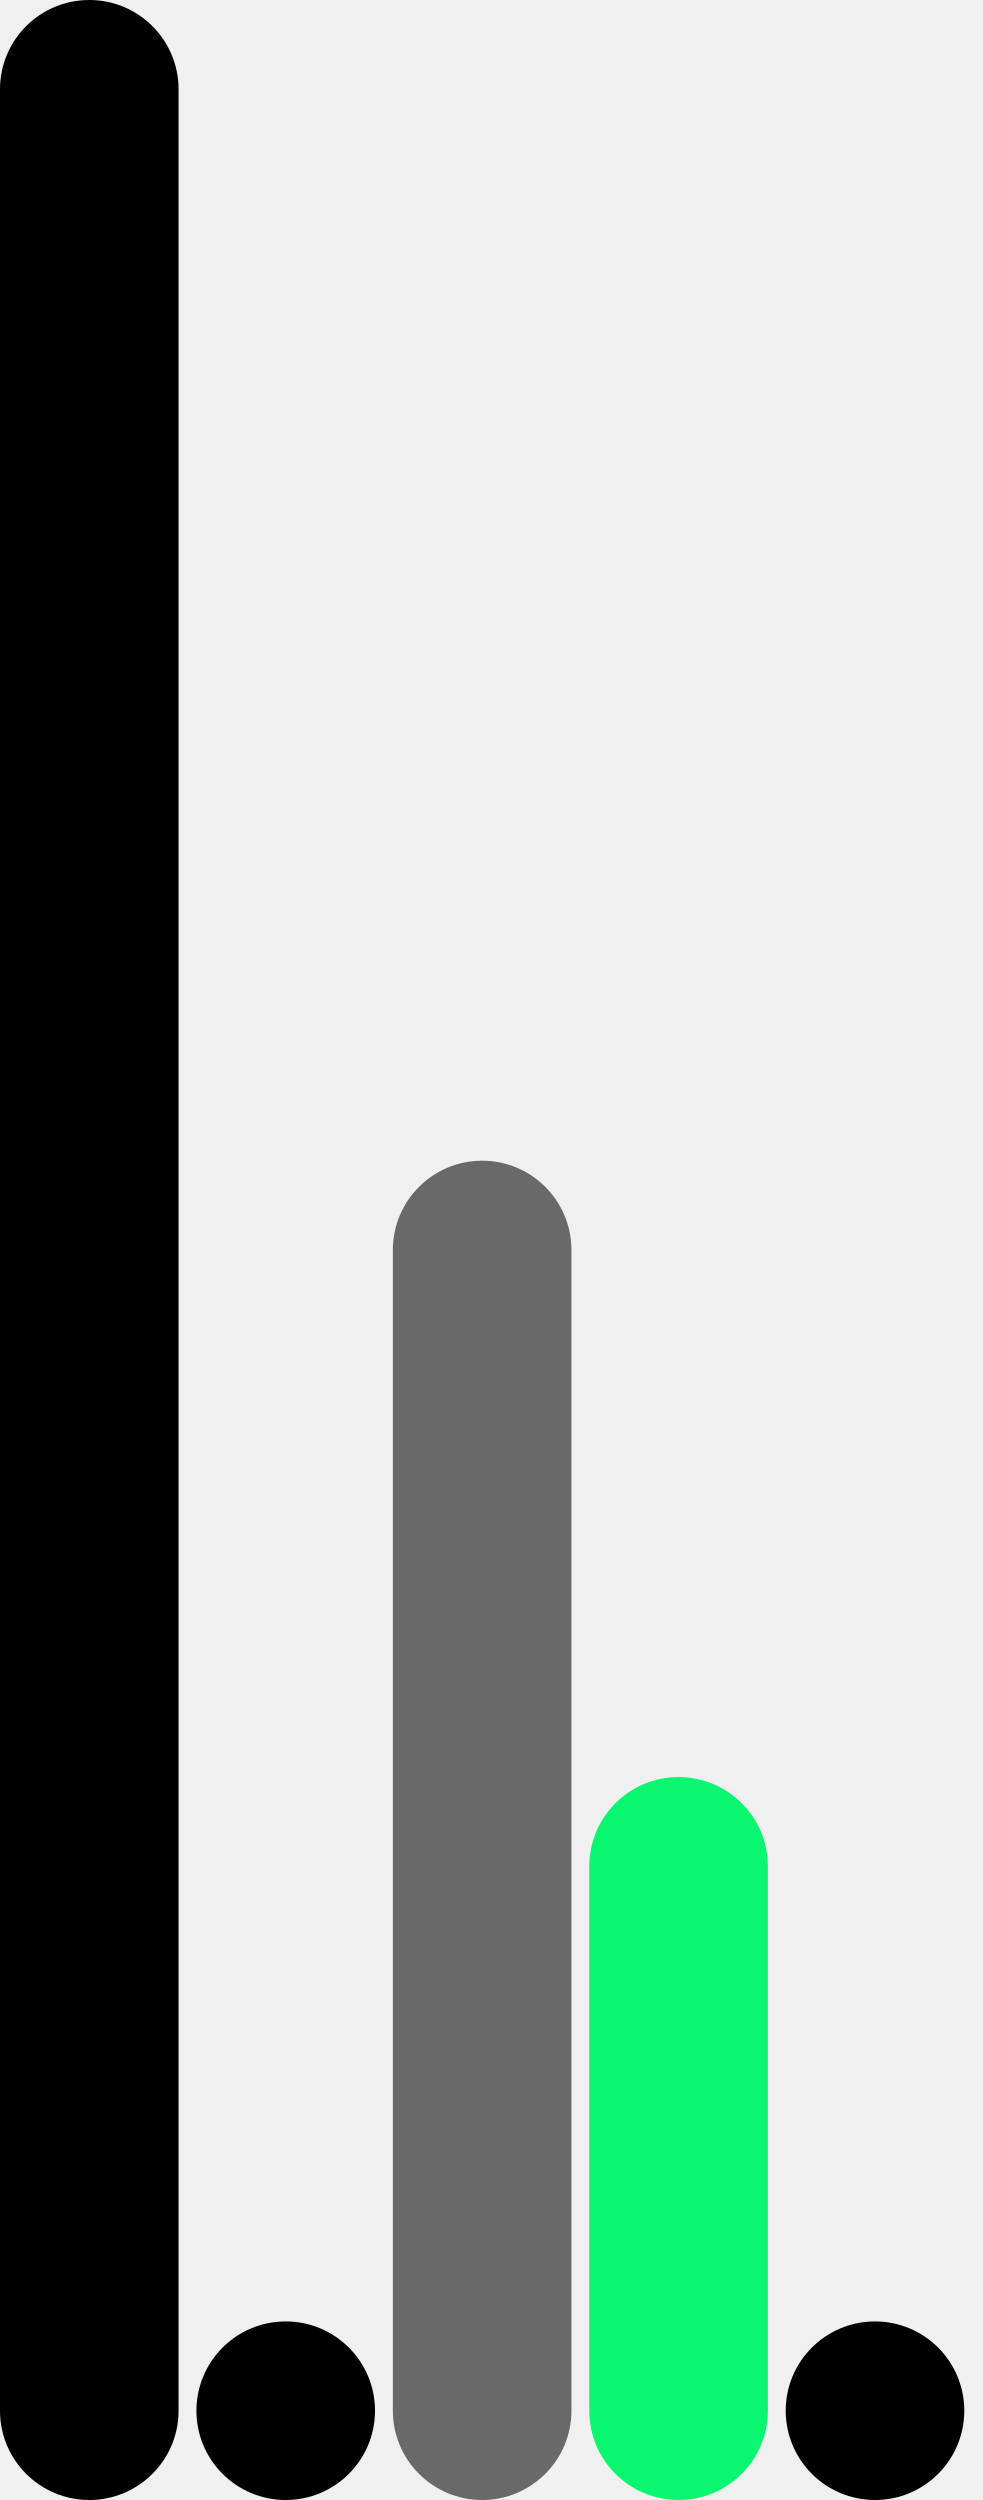
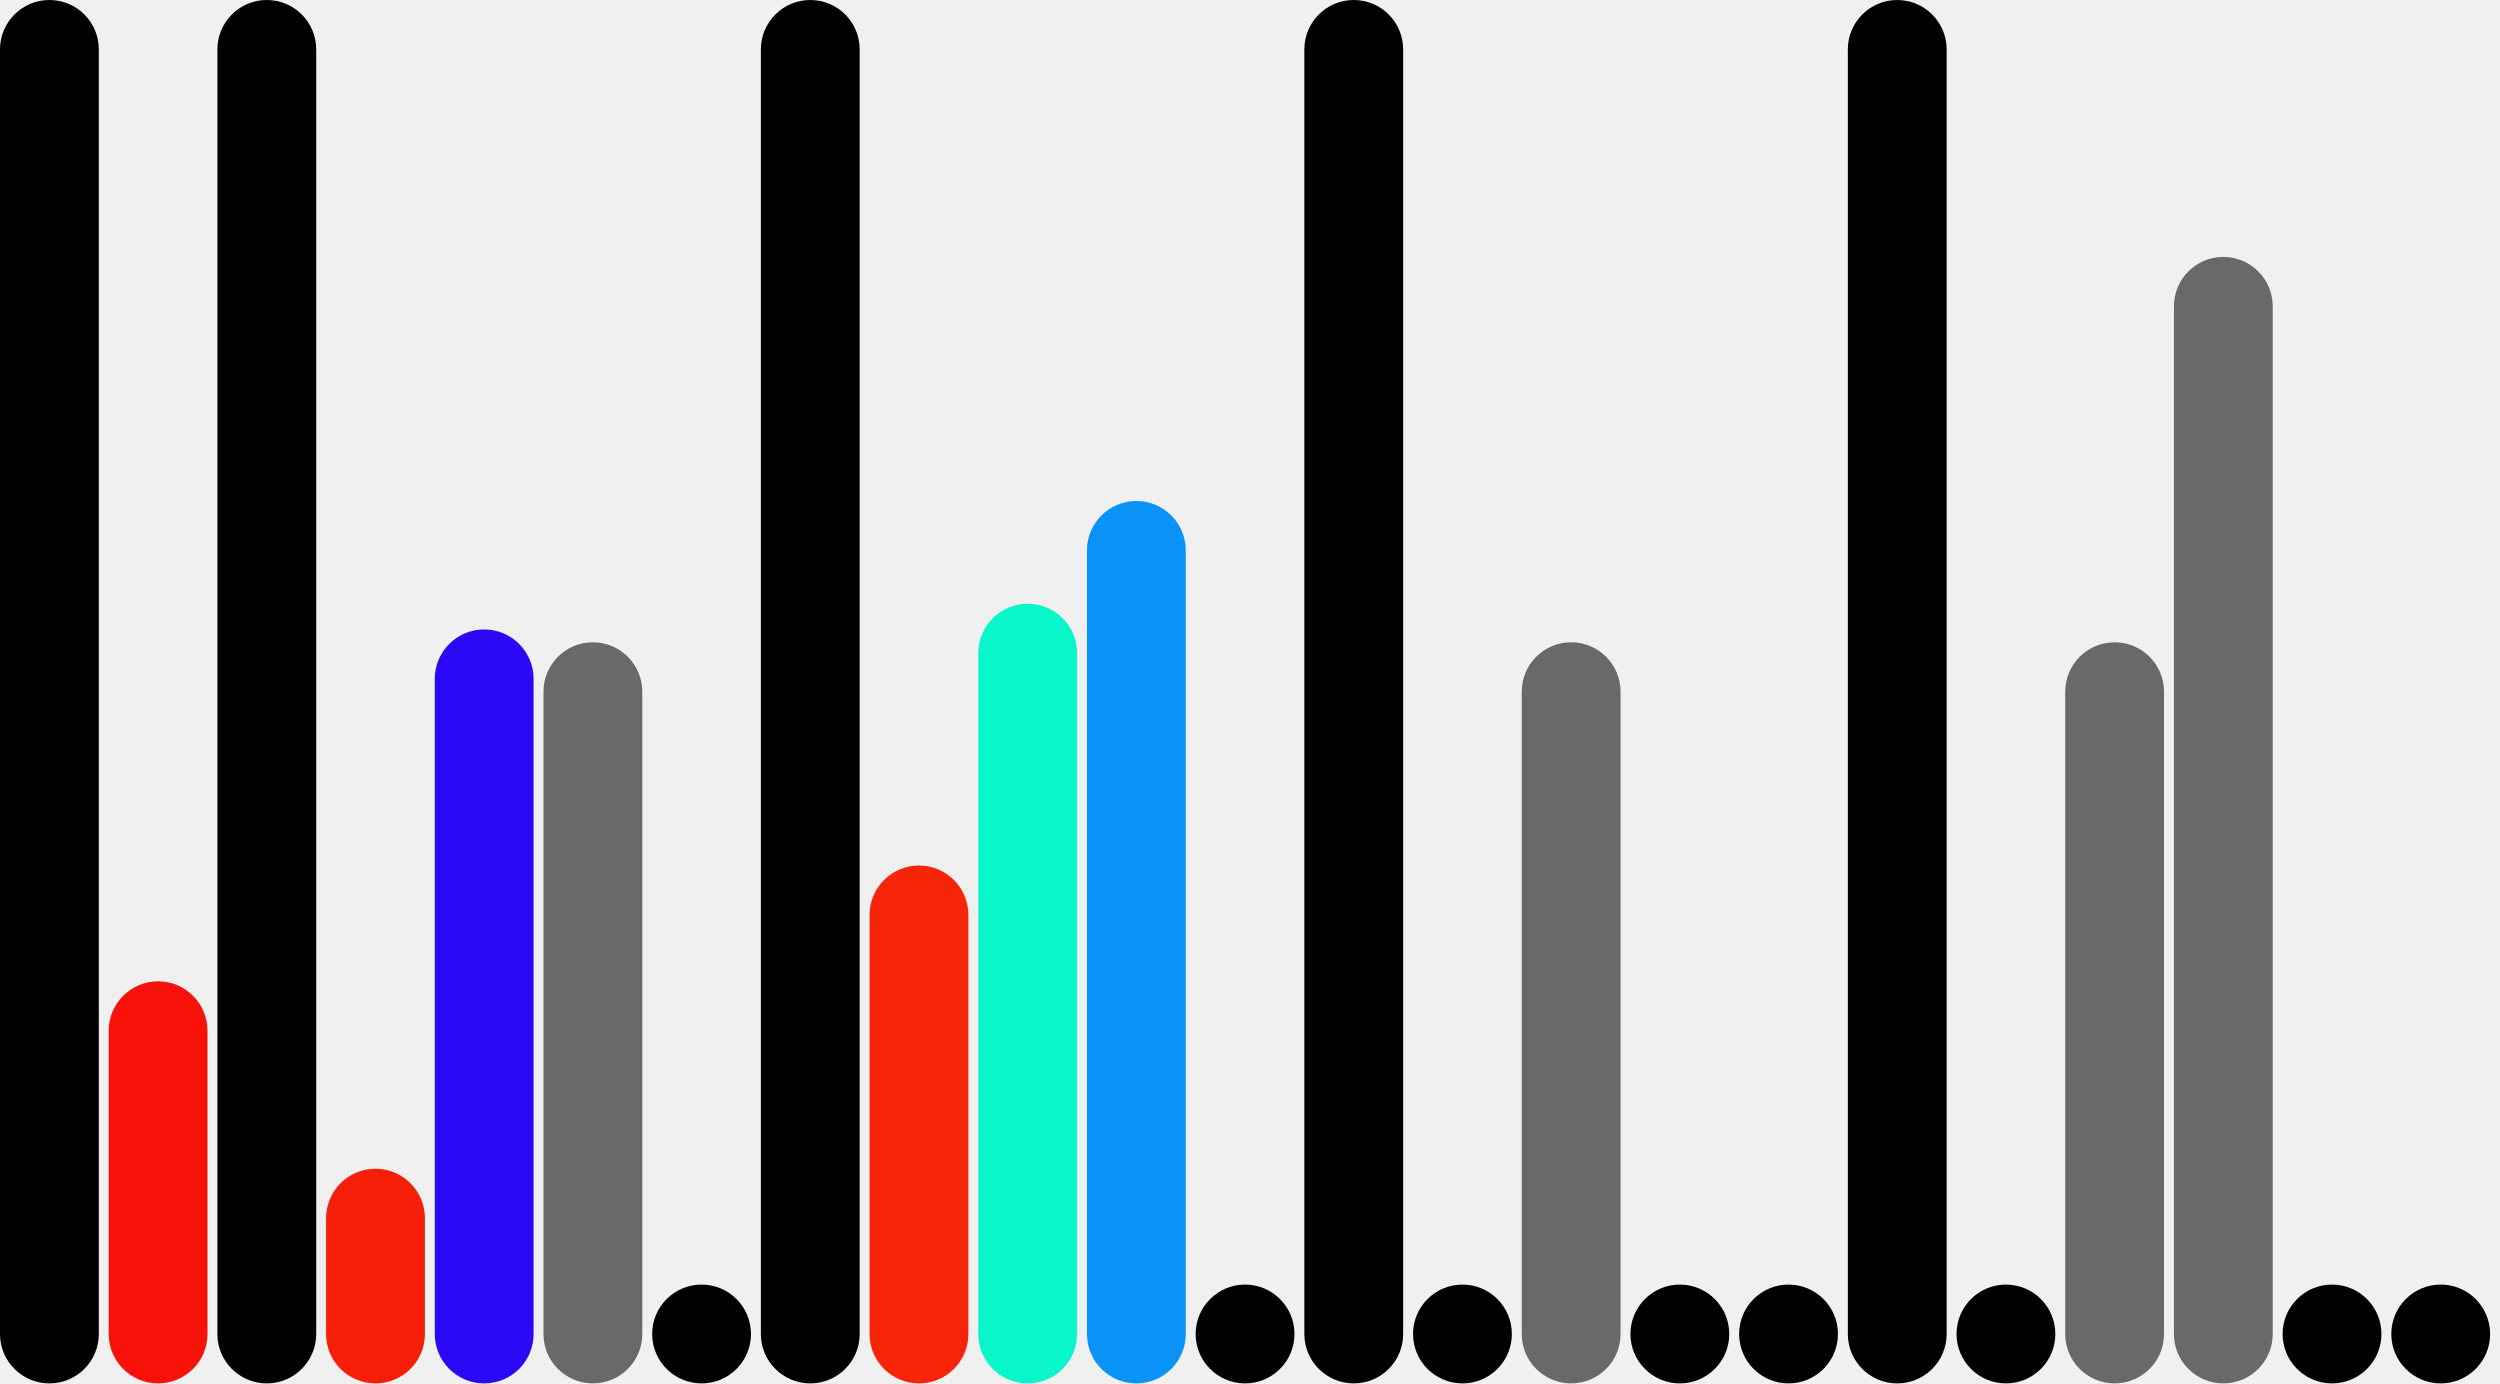
- <svg xmlns="http://www.w3.org/2000/svg" version="1.1" baseProfile="full" width="55" height="140">
-   <rect x="0" y="0" width=";55" height="140" style="fill:white;" />
+ <svg xmlns="http://www.w3.org/2000/svg" version="1.1" baseProfile="full" width="253" height="140">
+   <rect x="0" y="0" width=";253" height="140" style="fill:white;" />
  <rect x="0" y="0" rx="5" ry="5" width="10" height="140" style="fill:black" />
-   <rect x="11" y="130" rx="5" ry="5" width="10" height="10" style="fill:black" />
-   <rect x="22" y="65" rx="5" ry="5" width="10" height="75" style="fill:dimgray" />
-   <rect x="33" y="99.515" rx="5" ry="5" width="10" height="40.485" style="fill:hsl(146,93%,50%)" />
-   <rect x="44" y="130" rx="5" ry="5" width="10" height="10" style="fill:black" />
+   <rect x="11" y="99.311" rx="5" ry="5" width="10" height="40.689" style="fill:hsl(2,93%,50%)" />
+   <rect x="22" y="0" rx="5" ry="5" width="10" height="140" style="fill:black" />
+   <rect x="33" y="118.278" rx="5" ry="5" width="10" height="21.722" style="fill:hsl(5,93%,50%)" />
+   <rect x="44" y="63.7" rx="5" ry="5" width="10" height="76.3" style="fill:hsl(249,93%,50%)" />
+   <rect x="55" y="65" rx="5" ry="5" width="10" height="75" style="fill:dimgray" />
+   <rect x="66" y="130" rx="5" ry="5" width="10" height="10" style="fill:black" />
+   <rect x="77" y="0" rx="5" ry="5" width="10" height="140" style="fill:black" />
+   <rect x="88" y="87.589" rx="5" ry="5" width="10" height="52.411" style="fill:hsl(7,93%,50%)" />
+   <rect x="99" y="61.1" rx="5" ry="5" width="10" height="78.9" style="fill:hsl(169,93%,50%)" />
+   <rect x="110" y="50.7" rx="5" ry="5" width="10" height="89.3" style="fill:hsl(205,93%,50%)" />
+   <rect x="121" y="130" rx="5" ry="5" width="10" height="10" style="fill:black" />
+   <rect x="132" y="0" rx="5" ry="5" width="10" height="140" style="fill:black" />
+   <rect x="143" y="130" rx="5" ry="5" width="10" height="10" style="fill:black" />
+   <rect x="154" y="65" rx="5" ry="5" width="10" height="75" style="fill:dimgray" />
+   <rect x="165" y="130" rx="5" ry="5" width="10" height="10" style="fill:black" />
+   <rect x="176" y="130" rx="5" ry="5" width="10" height="10" style="fill:black" />
+   <rect x="187" y="0" rx="5" ry="5" width="10" height="140" style="fill:black" />
+   <rect x="198" y="130" rx="5" ry="5" width="10" height="10" style="fill:black" />
+   <rect x="209" y="65" rx="5" ry="5" width="10" height="75" style="fill:dimgray" />
+   <rect x="220" y="26" rx="5" ry="5" width="10" height="114" style="fill:dimgray" />
+   <rect x="231" y="130" rx="5" ry="5" width="10" height="10" style="fill:black" />
+   <rect x="242" y="130" rx="5" ry="5" width="10" height="10" style="fill:black" />
</svg>
